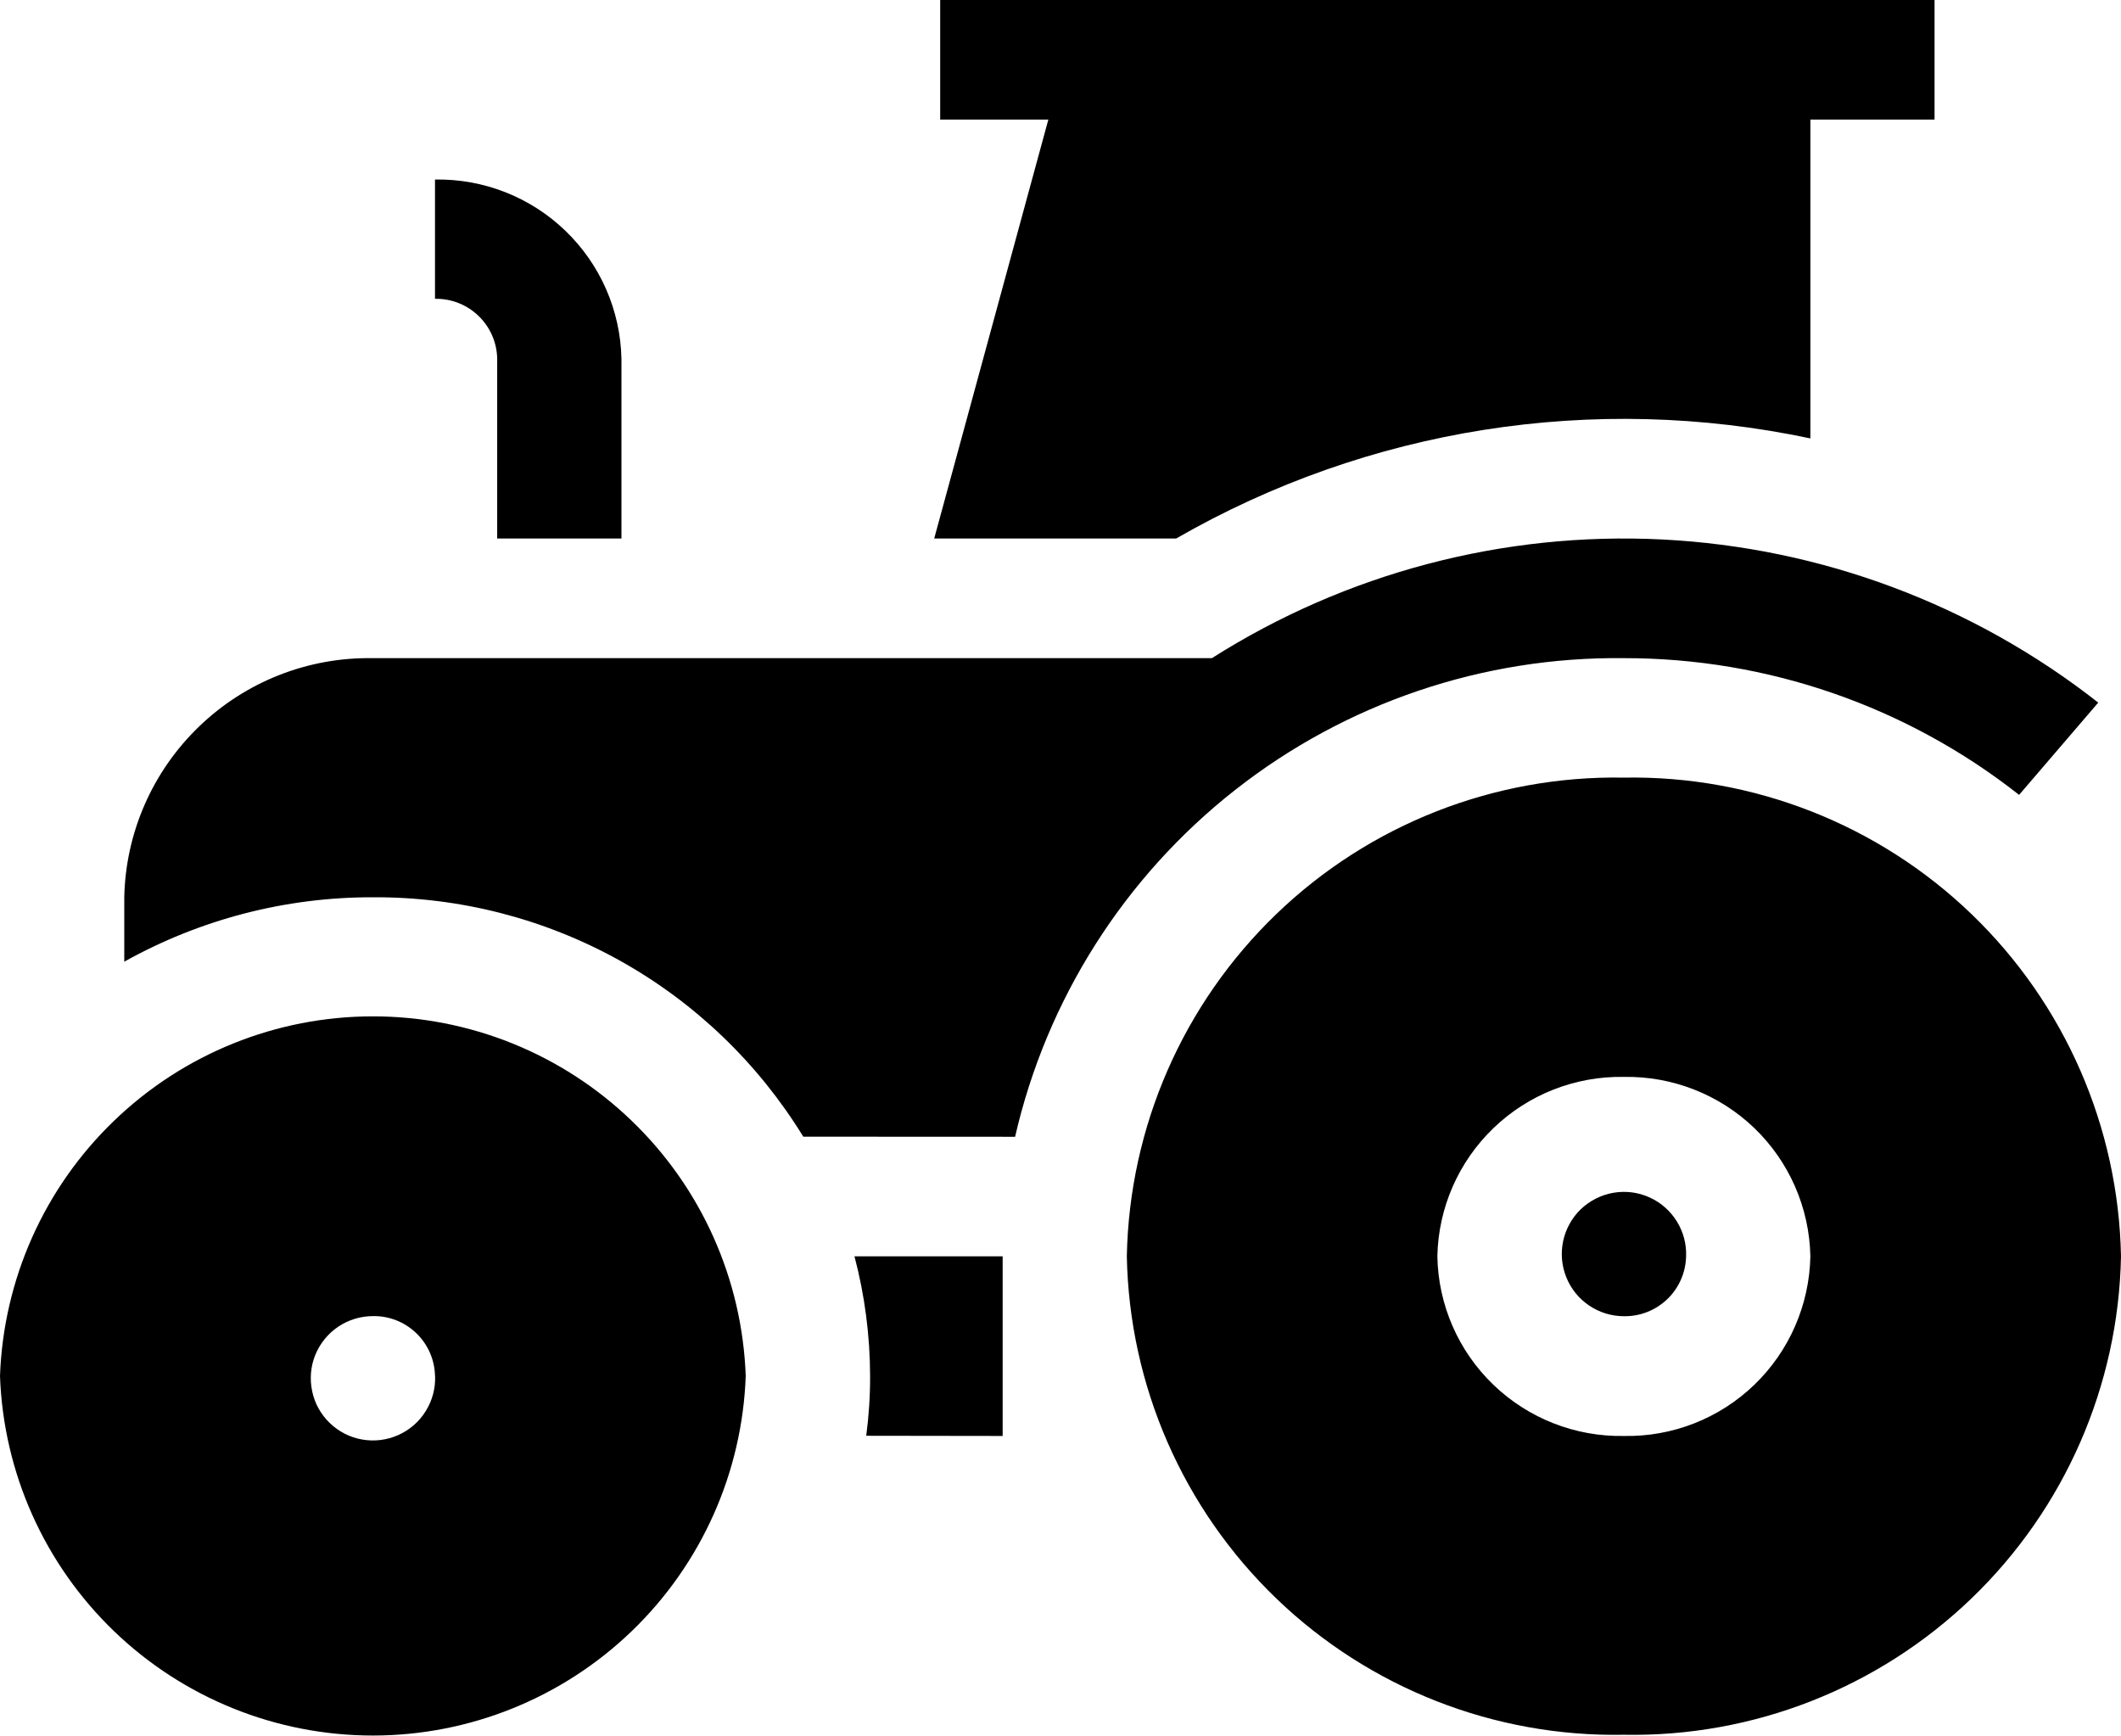
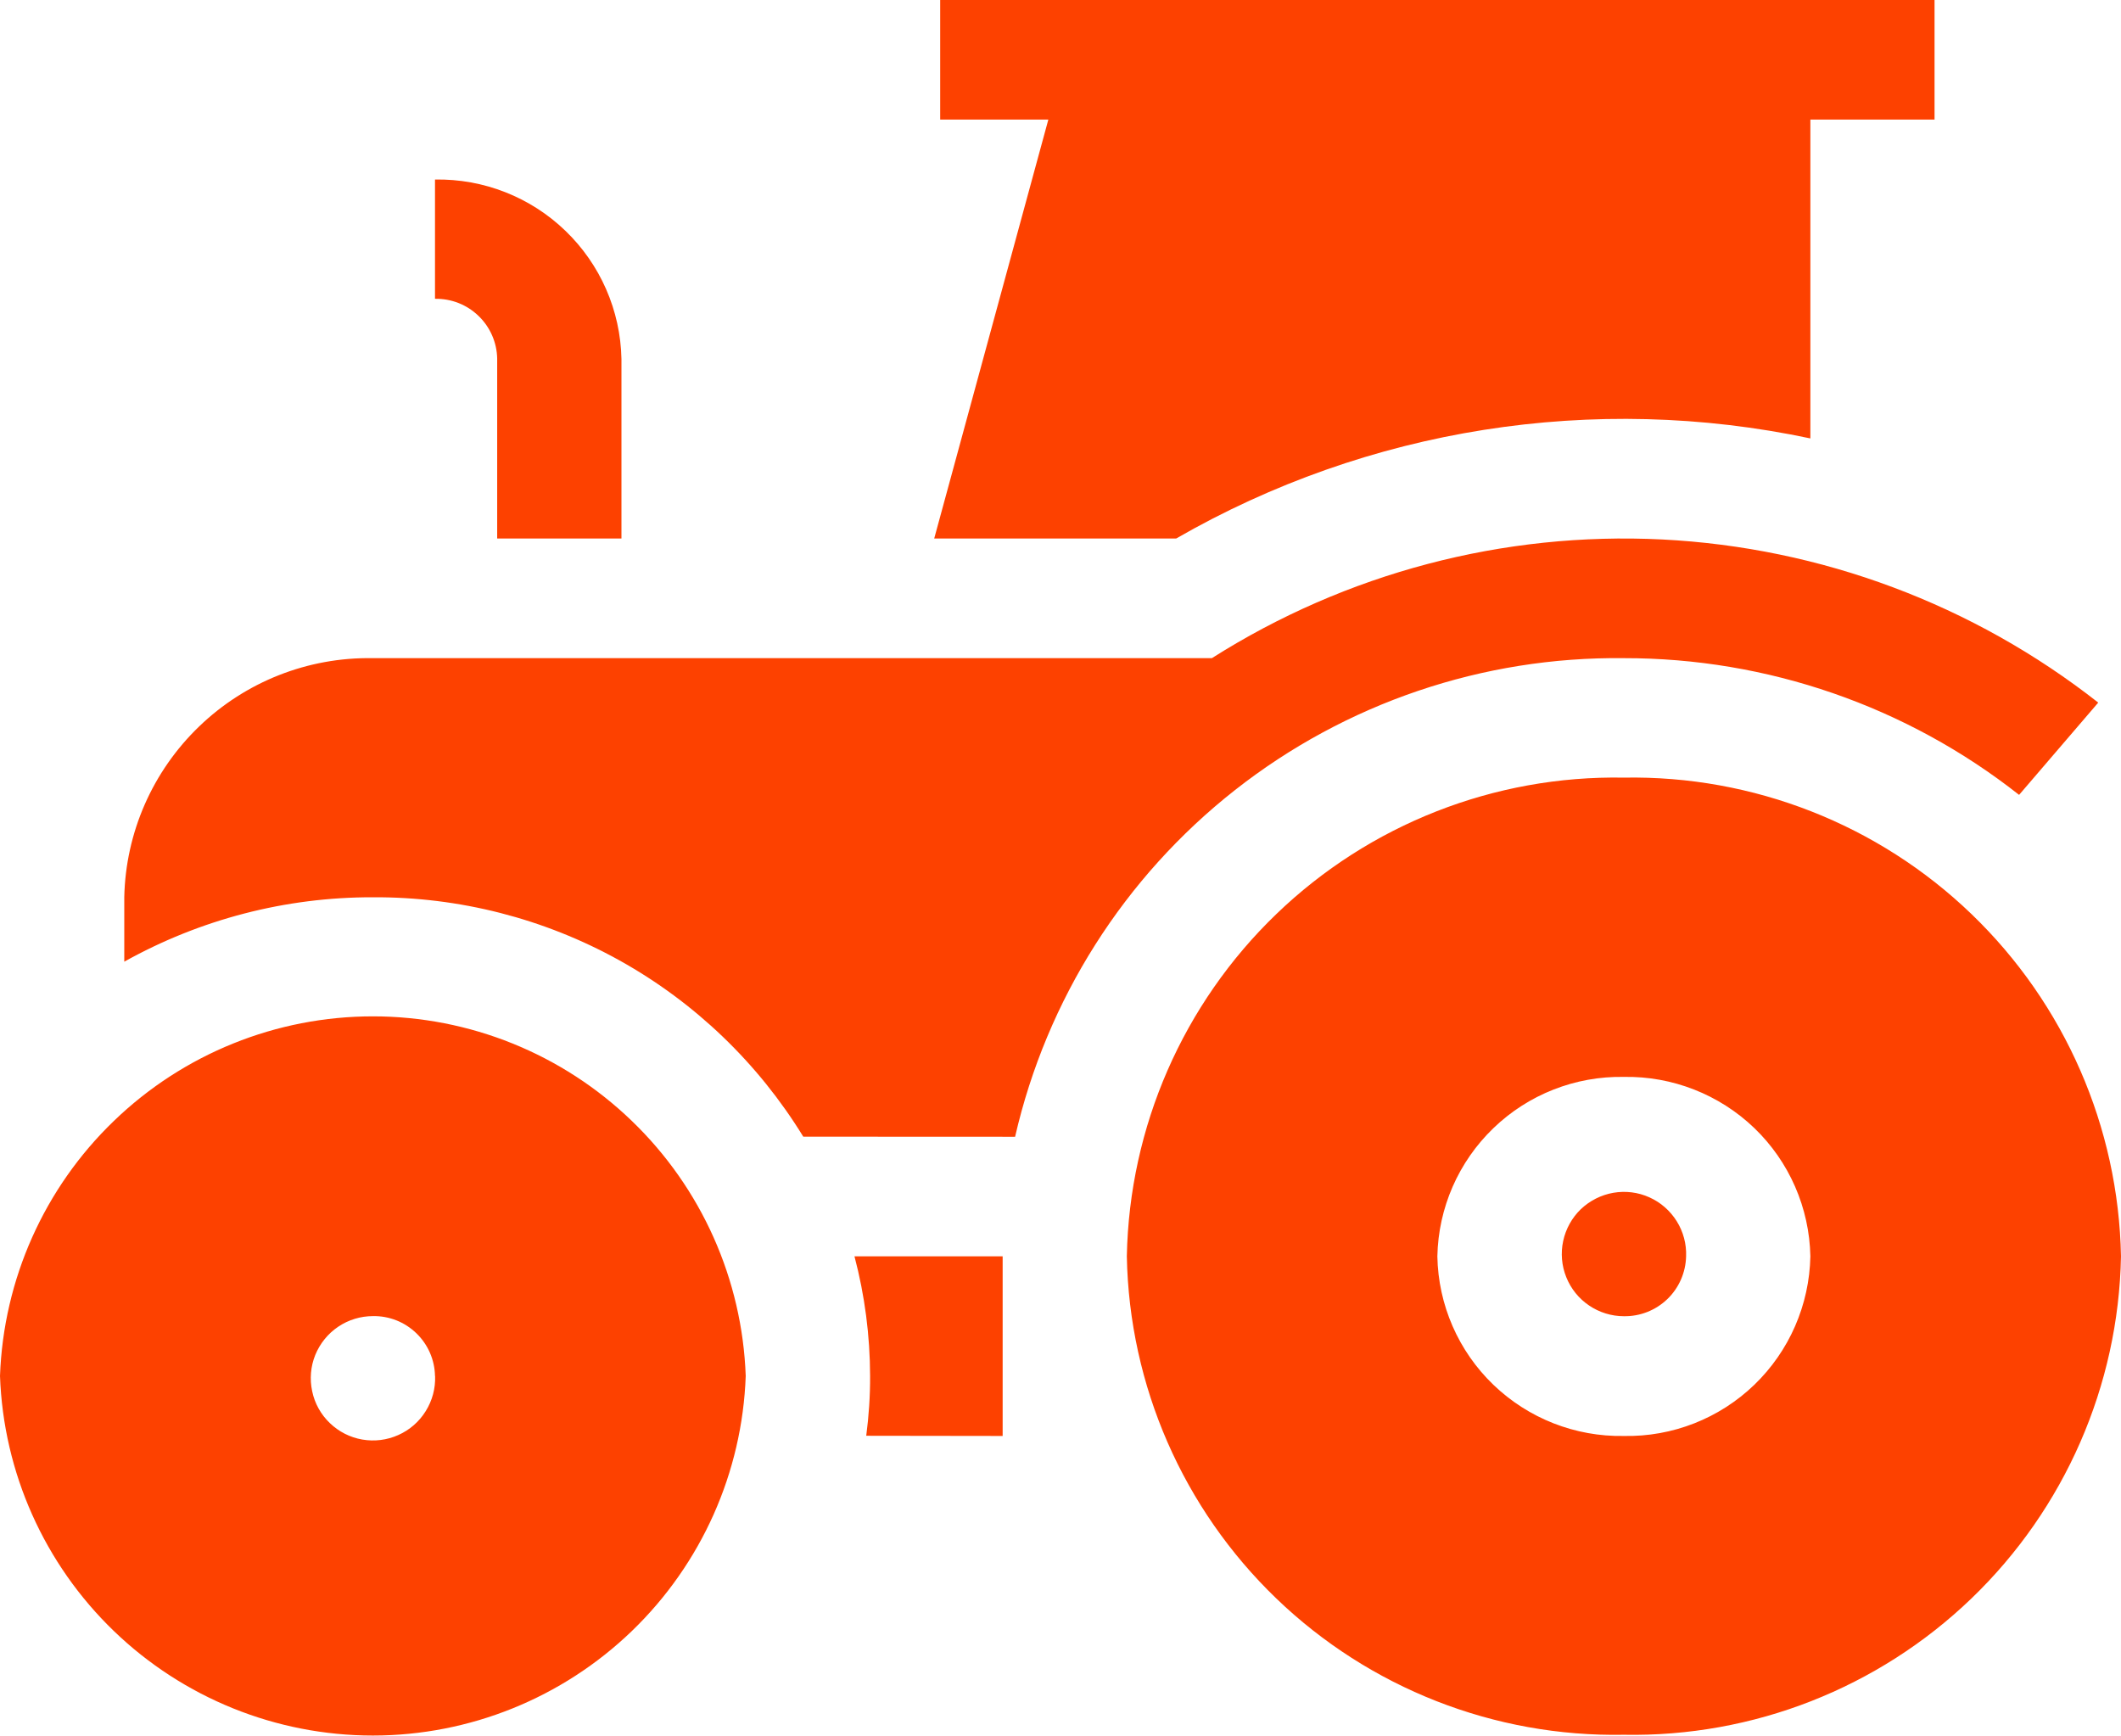
<svg xmlns="http://www.w3.org/2000/svg" width="22" height="18" viewBox="0 0 22 18" fill="none">
-   <path d="M7.735 14.271C7.699 13.27 7.276 12.321 6.554 11.626C5.833 10.93 4.87 10.541 3.868 10.541C2.865 10.541 1.902 10.93 1.181 11.626C0.459 12.321 0.036 13.27 0 14.271C0.036 15.272 0.459 16.22 1.181 16.916C1.902 17.611 2.865 18 3.868 18C4.87 18 5.833 17.611 6.554 16.916C7.276 16.22 7.699 15.272 7.735 14.271ZM4.513 14.271C4.518 14.399 4.484 14.526 4.416 14.635C4.348 14.745 4.249 14.831 4.132 14.883C4.014 14.936 3.884 14.952 3.757 14.93C3.63 14.908 3.513 14.848 3.421 14.759C3.328 14.67 3.264 14.555 3.238 14.429C3.211 14.303 3.222 14.172 3.27 14.053C3.319 13.934 3.401 13.832 3.508 13.76C3.615 13.688 3.74 13.65 3.869 13.65C4.037 13.647 4.198 13.711 4.319 13.828C4.439 13.944 4.509 14.103 4.512 14.271H4.513ZM22 13.03C21.974 11.688 21.417 10.412 20.45 9.481C19.483 8.55 18.185 8.041 16.843 8.065C15.501 8.041 14.204 8.55 13.238 9.481C12.271 10.412 11.714 11.688 11.688 13.029C11.713 14.371 12.271 15.647 13.238 16.578C14.204 17.508 15.501 18.017 16.843 17.992C18.185 18.017 19.482 17.508 20.449 16.578C21.416 15.648 21.974 14.372 22 13.03V13.03ZM18.778 13.03C18.768 13.534 18.559 14.013 18.197 14.362C17.834 14.712 17.347 14.903 16.843 14.893C16.339 14.902 15.853 14.711 15.49 14.362C15.127 14.013 14.918 13.534 14.909 13.03C14.919 12.527 15.128 12.049 15.491 11.7C15.853 11.351 16.34 11.16 16.843 11.169C17.346 11.16 17.833 11.351 18.196 11.699C18.559 12.048 18.768 12.527 18.778 13.03ZM10.4 14.893V13.03H8.863C8.97 13.435 9.024 13.852 9.025 14.271C9.026 14.478 9.012 14.686 8.985 14.891L10.4 14.893ZM17.489 13.03C17.494 12.902 17.46 12.775 17.392 12.666C17.324 12.557 17.225 12.47 17.108 12.418C16.991 12.365 16.86 12.349 16.734 12.371C16.607 12.393 16.49 12.453 16.397 12.541C16.305 12.63 16.241 12.745 16.214 12.871C16.187 12.996 16.198 13.127 16.246 13.246C16.294 13.366 16.376 13.468 16.483 13.54C16.589 13.612 16.715 13.651 16.843 13.651C17.011 13.654 17.173 13.59 17.294 13.474C17.415 13.358 17.485 13.198 17.489 13.03ZM10.529 11.79C10.856 10.366 11.661 9.097 12.81 8.194C13.959 7.291 15.382 6.809 16.843 6.826C18.33 6.824 19.775 7.324 20.943 8.244L21.764 7.287C20.467 6.269 18.887 5.678 17.24 5.595C15.594 5.513 13.962 5.943 12.57 6.826H3.864C3.194 6.815 2.547 7.07 2.065 7.535C1.582 8 1.303 8.636 1.289 9.306V9.974C2.077 9.534 2.965 9.304 3.867 9.306C4.762 9.301 5.643 9.526 6.426 9.961C7.208 10.396 7.864 11.026 8.332 11.789L10.529 11.79ZM6.446 5.585V3.723C6.436 3.22 6.227 2.742 5.864 2.393C5.502 2.044 5.015 1.853 4.512 1.862V3.099C4.68 3.096 4.842 3.159 4.963 3.276C5.084 3.392 5.154 3.552 5.157 3.719V5.585H6.446ZM12.2 5.585C14.19 4.44 16.532 4.071 18.778 4.547L18.778 1.24H20.066V0H9.752V1.24H10.874L9.69 5.585H12.2Z" fill="currentColor" />
+   <path d="M7.735 14.271C7.699 13.27 7.276 12.321 6.554 11.626C5.833 10.93 4.87 10.541 3.868 10.541C2.865 10.541 1.902 10.93 1.181 11.626C0.459 12.321 0.036 13.27 0 14.271C0.036 15.272 0.459 16.22 1.181 16.916C1.902 17.611 2.865 18 3.868 18C4.87 18 5.833 17.611 6.554 16.916C7.276 16.22 7.699 15.272 7.735 14.271ZM4.513 14.271C4.518 14.399 4.484 14.526 4.416 14.635C4.348 14.745 4.249 14.831 4.132 14.883C4.014 14.936 3.884 14.952 3.757 14.93C3.63 14.908 3.513 14.848 3.421 14.759C3.328 14.67 3.264 14.555 3.238 14.429C3.211 14.303 3.222 14.172 3.27 14.053C3.319 13.934 3.401 13.832 3.508 13.76C3.615 13.688 3.74 13.65 3.869 13.65C4.037 13.647 4.198 13.711 4.319 13.828C4.439 13.944 4.509 14.103 4.512 14.271H4.513ZM22 13.03C21.974 11.688 21.417 10.412 20.45 9.481C19.483 8.55 18.185 8.041 16.843 8.065C15.501 8.041 14.204 8.55 13.238 9.481C12.271 10.412 11.714 11.688 11.688 13.029C11.713 14.371 12.271 15.647 13.238 16.578C14.204 17.508 15.501 18.017 16.843 17.992C18.185 18.017 19.482 17.508 20.449 16.578C21.416 15.648 21.974 14.372 22 13.03V13.03ZM18.778 13.03C18.768 13.534 18.559 14.013 18.197 14.362C17.834 14.712 17.347 14.903 16.843 14.893C16.339 14.902 15.853 14.711 15.49 14.362C15.127 14.013 14.918 13.534 14.909 13.03C14.919 12.527 15.128 12.049 15.491 11.7C15.853 11.351 16.34 11.16 16.843 11.169C17.346 11.16 17.833 11.351 18.196 11.699C18.559 12.048 18.768 12.527 18.778 13.03ZM10.4 14.893V13.03H8.863C8.97 13.435 9.024 13.852 9.025 14.271C9.026 14.478 9.012 14.686 8.985 14.891L10.4 14.893ZM17.489 13.03C17.494 12.902 17.46 12.775 17.392 12.666C17.324 12.557 17.225 12.47 17.108 12.418C16.991 12.365 16.86 12.349 16.734 12.371C16.607 12.393 16.49 12.453 16.397 12.541C16.305 12.63 16.241 12.745 16.214 12.871C16.187 12.996 16.198 13.127 16.246 13.246C16.294 13.366 16.376 13.468 16.483 13.54C16.589 13.612 16.715 13.651 16.843 13.651C17.011 13.654 17.173 13.59 17.294 13.474C17.415 13.358 17.485 13.198 17.489 13.03ZM10.529 11.79C10.856 10.366 11.661 9.097 12.81 8.194C13.959 7.291 15.382 6.809 16.843 6.826C18.33 6.824 19.775 7.324 20.943 8.244L21.764 7.287C20.467 6.269 18.887 5.678 17.24 5.595C15.594 5.513 13.962 5.943 12.57 6.826H3.864C3.194 6.815 2.547 7.07 2.065 7.535C1.582 8 1.303 8.636 1.289 9.306V9.974C2.077 9.534 2.965 9.304 3.867 9.306C4.762 9.301 5.643 9.526 6.426 9.961C7.208 10.396 7.864 11.026 8.332 11.789L10.529 11.79ZM6.446 5.585V3.723C6.436 3.22 6.227 2.742 5.864 2.393C5.502 2.044 5.015 1.853 4.512 1.862V3.099C4.68 3.096 4.842 3.159 4.963 3.276C5.084 3.392 5.154 3.552 5.157 3.719V5.585H6.446ZM12.2 5.585C14.19 4.44 16.532 4.071 18.778 4.547L18.778 1.24H20.066V0H9.752V1.24H10.874L9.69 5.585H12.2Z" fill="#FD4100" />
</svg>
